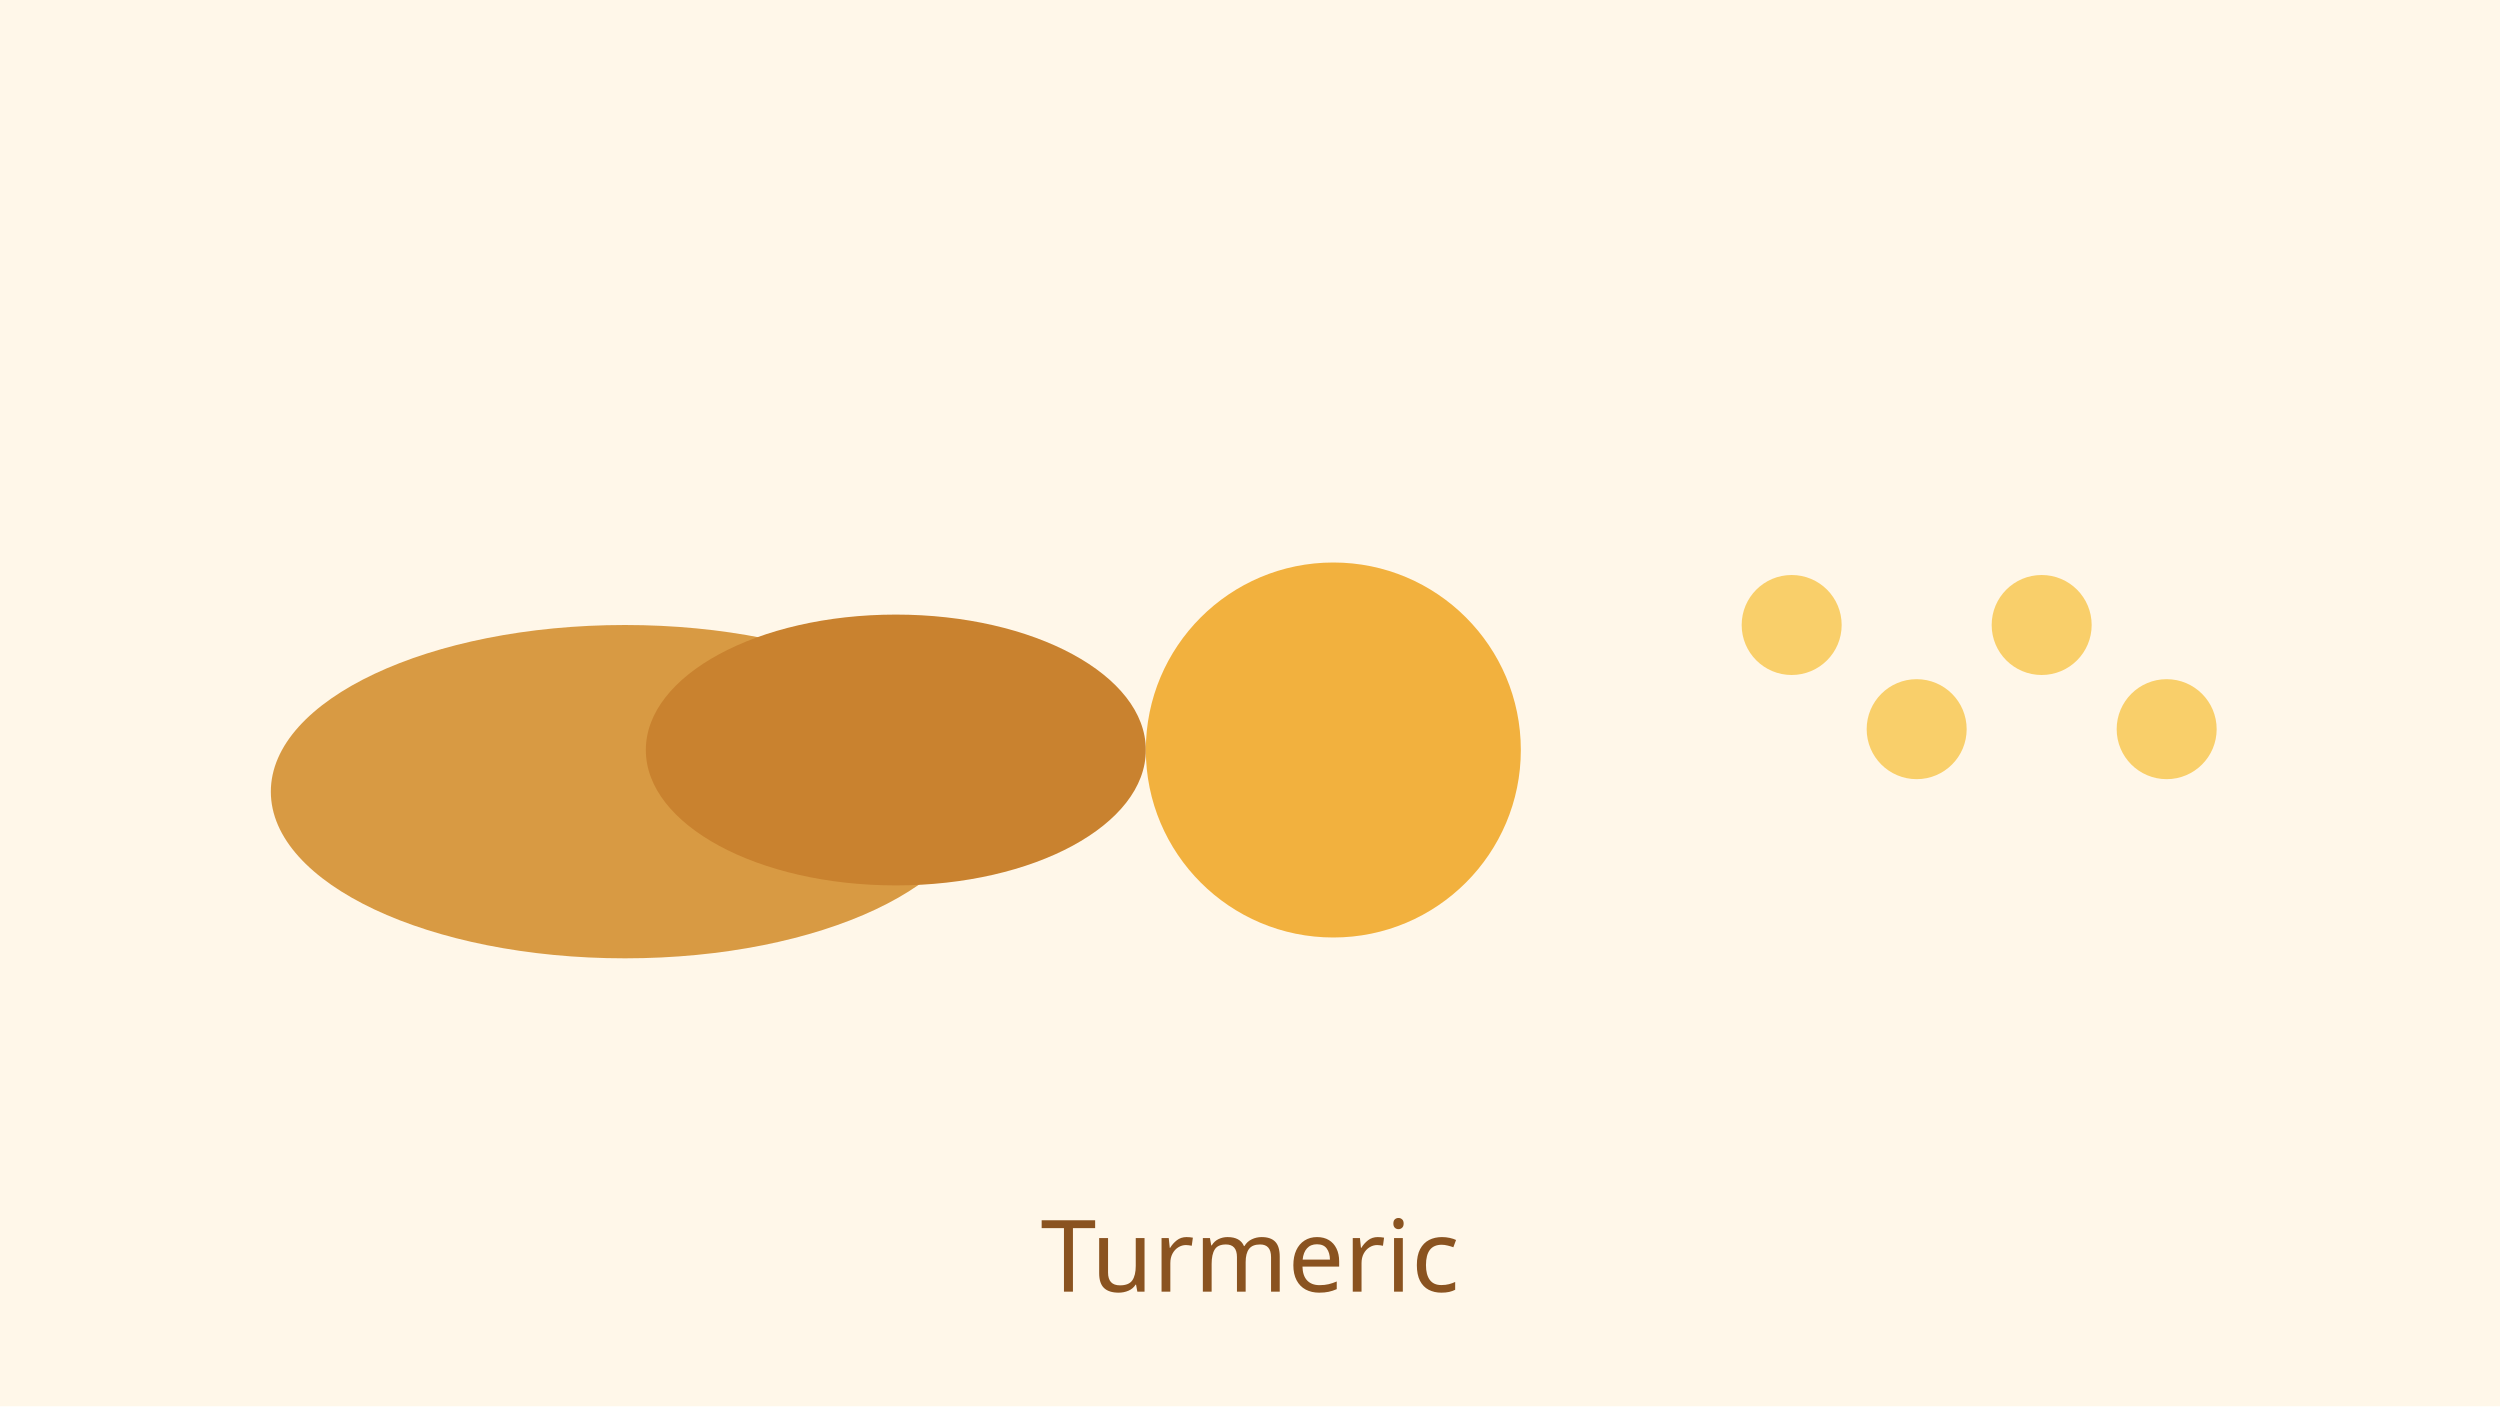
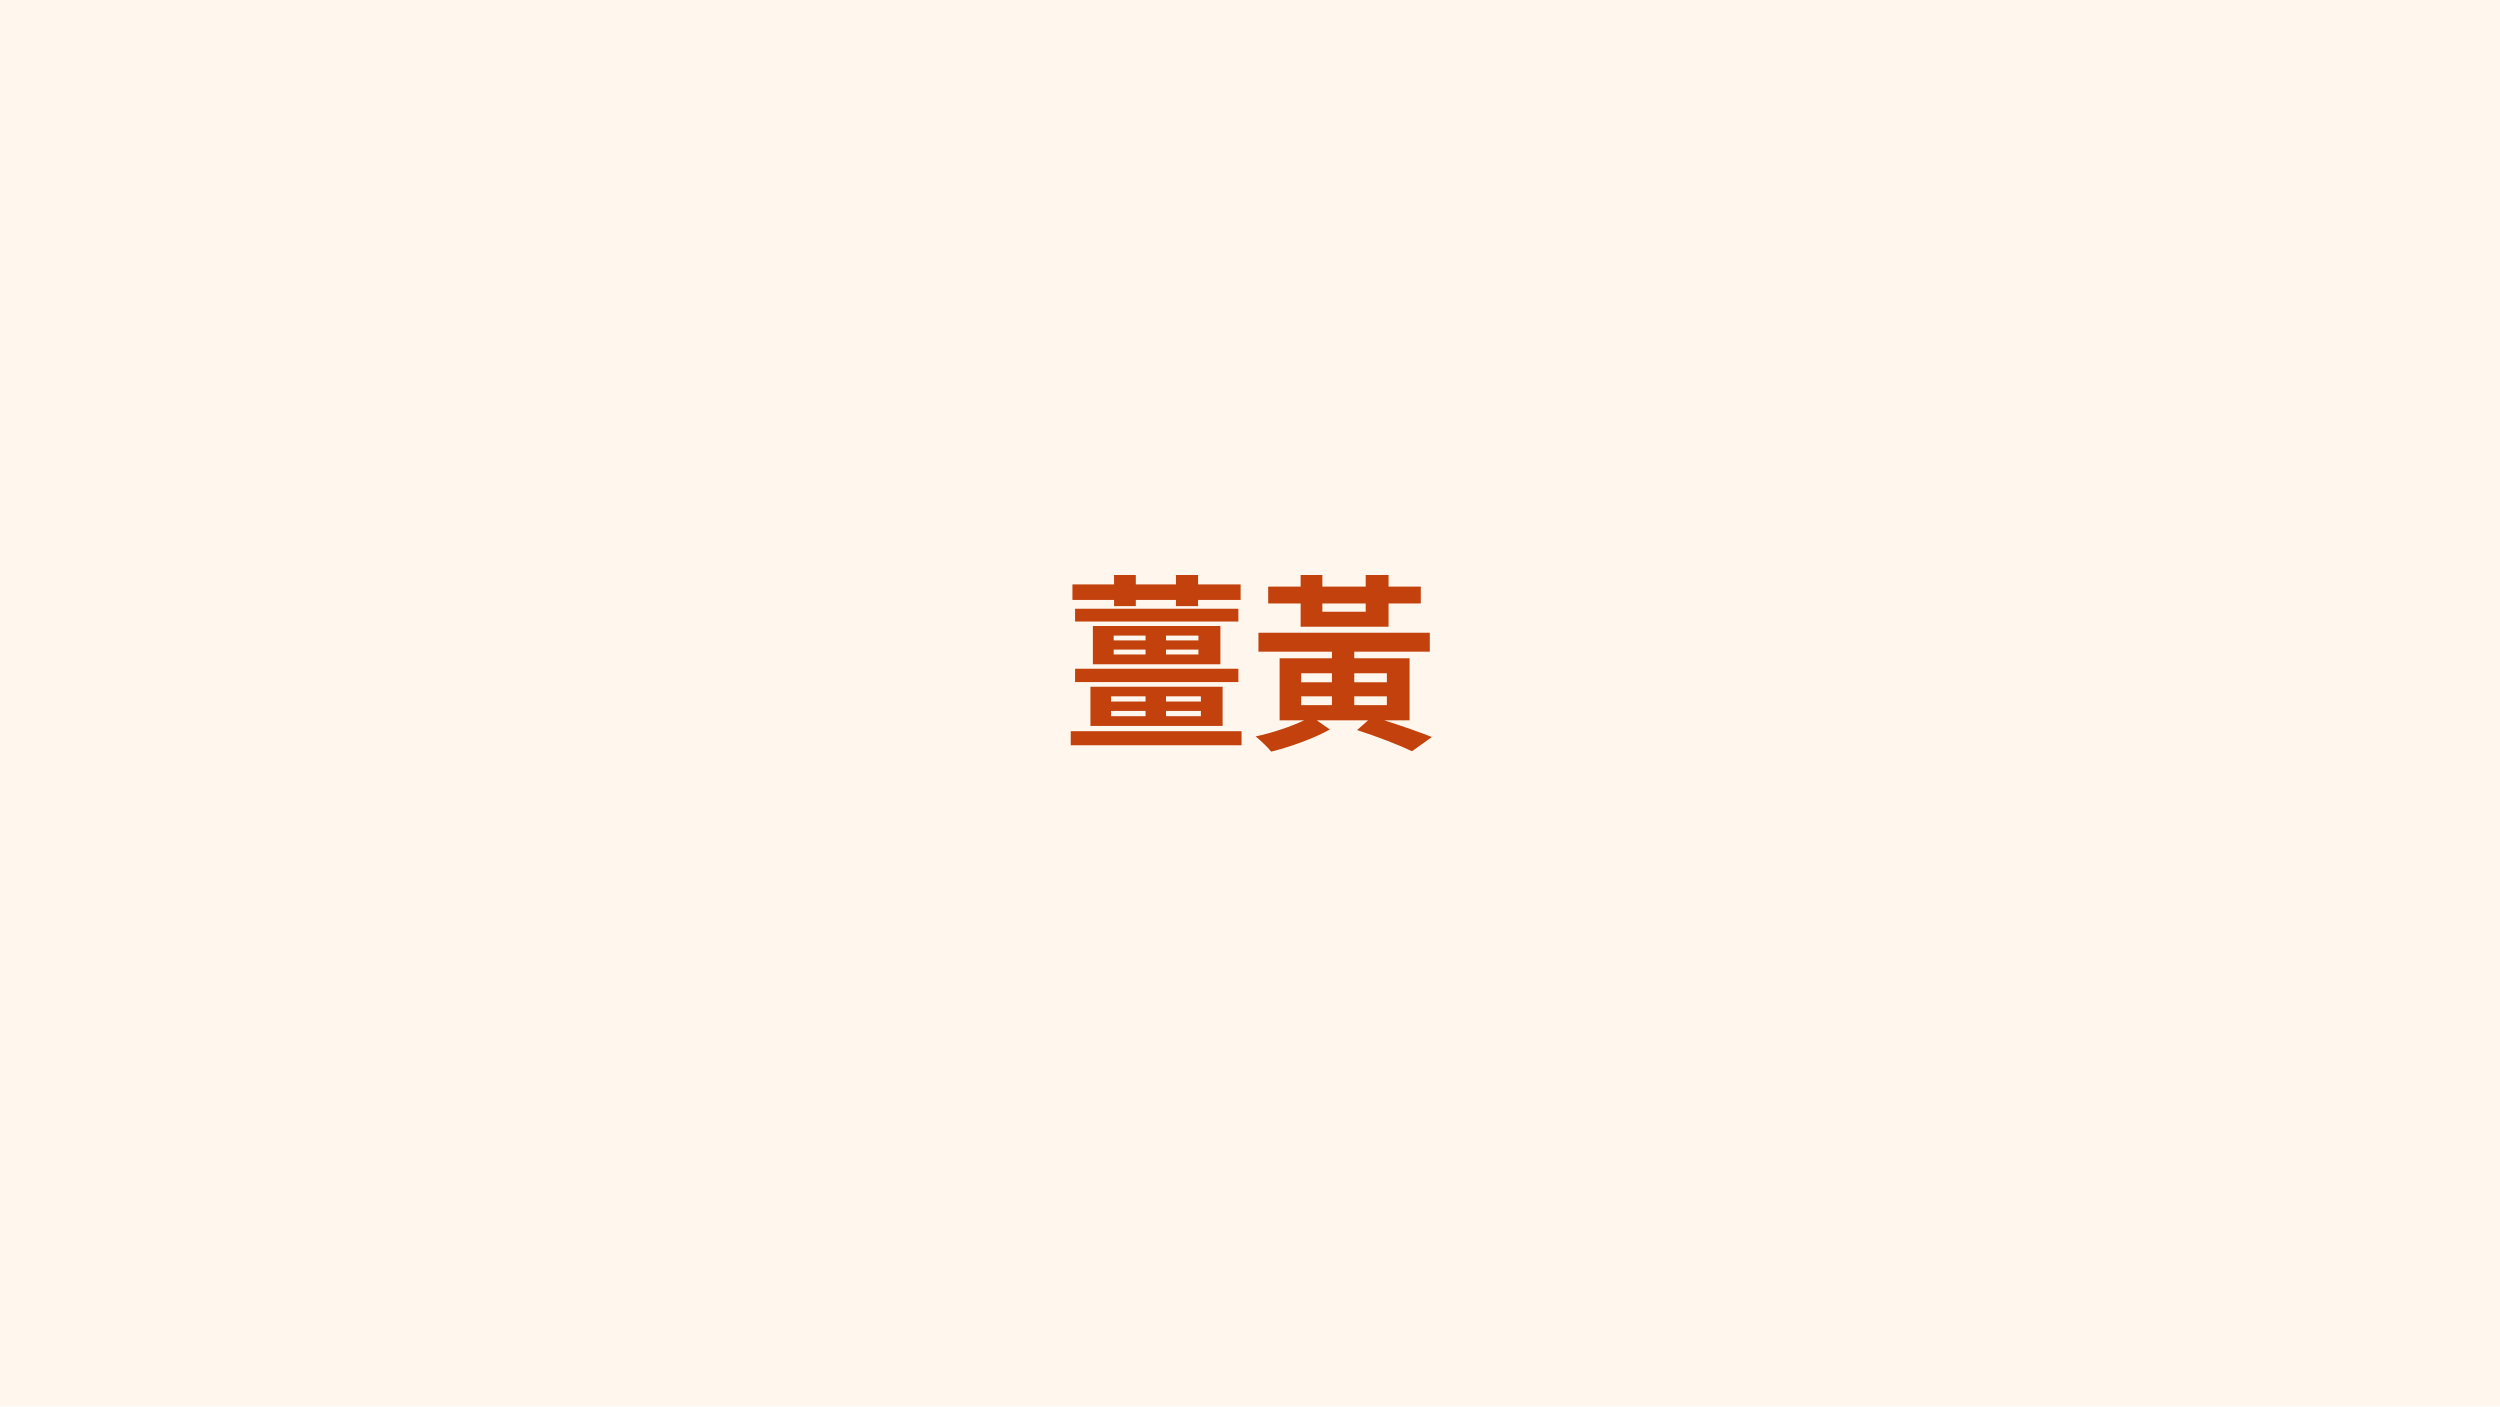
- <svg xmlns="http://www.w3.org/2000/svg" width="1200" height="675" viewBox="0 0 1200 675" role="img" aria-labelledby="title desc">
-   <rect width="1200" height="675" fill="#fff7e9" />
-   <ellipse cx="300" cy="380" rx="170" ry="80" fill="#d89a43" />
-   <ellipse cx="430" cy="360" rx="120" ry="65" fill="#c9822f" />
-   <circle cx="640" cy="360" r="90" fill="#f2b13e" />
-   <g fill="#f9cf6a">
-     <circle cx="860" cy="300" r="24" />
-     <circle cx="920" cy="350" r="24" />
-     <circle cx="980" cy="300" r="24" />
-     <circle cx="1040" cy="350" r="24" />
-   </g>
-   <text x="600" y="620" text-anchor="middle" font-size="48" font-family="sans-serif" fill="#8a5320">Turmeric</text>
+ <svg xmlns="http://www.w3.org/2000/svg" viewBox="0 0 1600 900" role="img" aria-label="薑黃">
+   <rect width="1600" height="900" fill="#FFF7ED" />
+   <text x="800" y="470" text-anchor="middle" fill="#C2410C" font-family="Noto Sans TC, Inter, Arial, sans-serif" font-size="120" font-weight="700">薑黃</text>
</svg>
